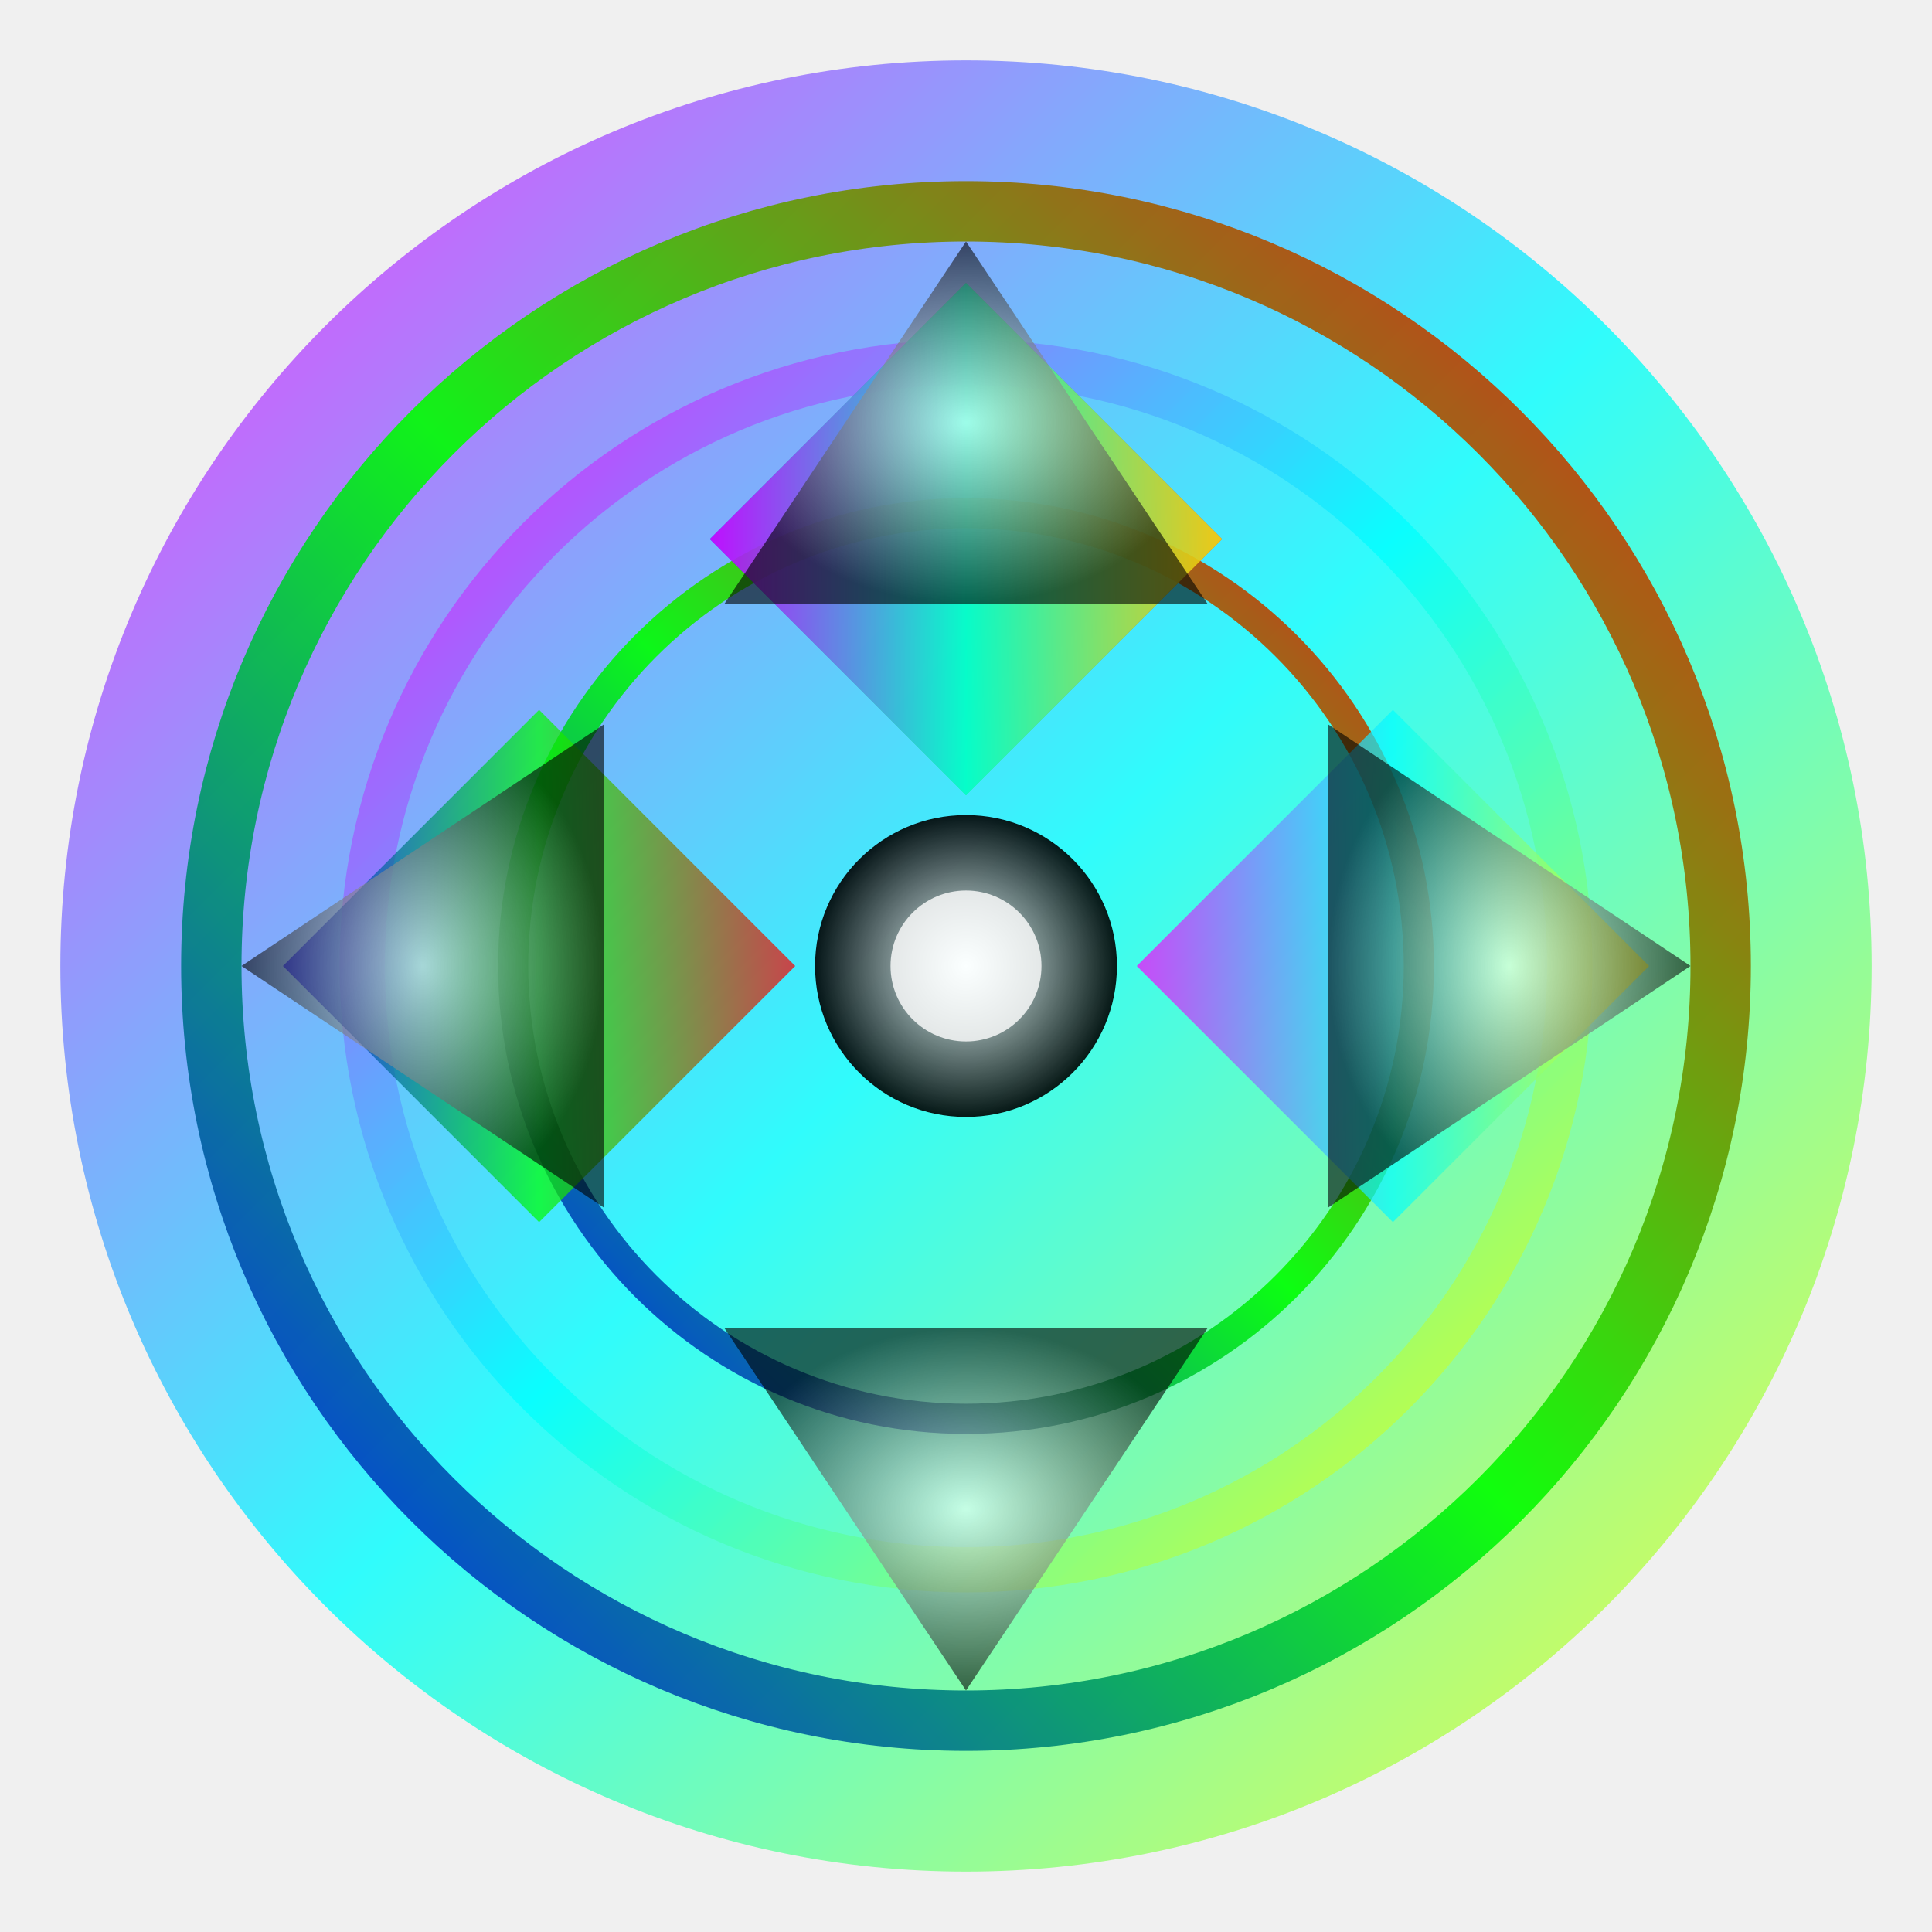
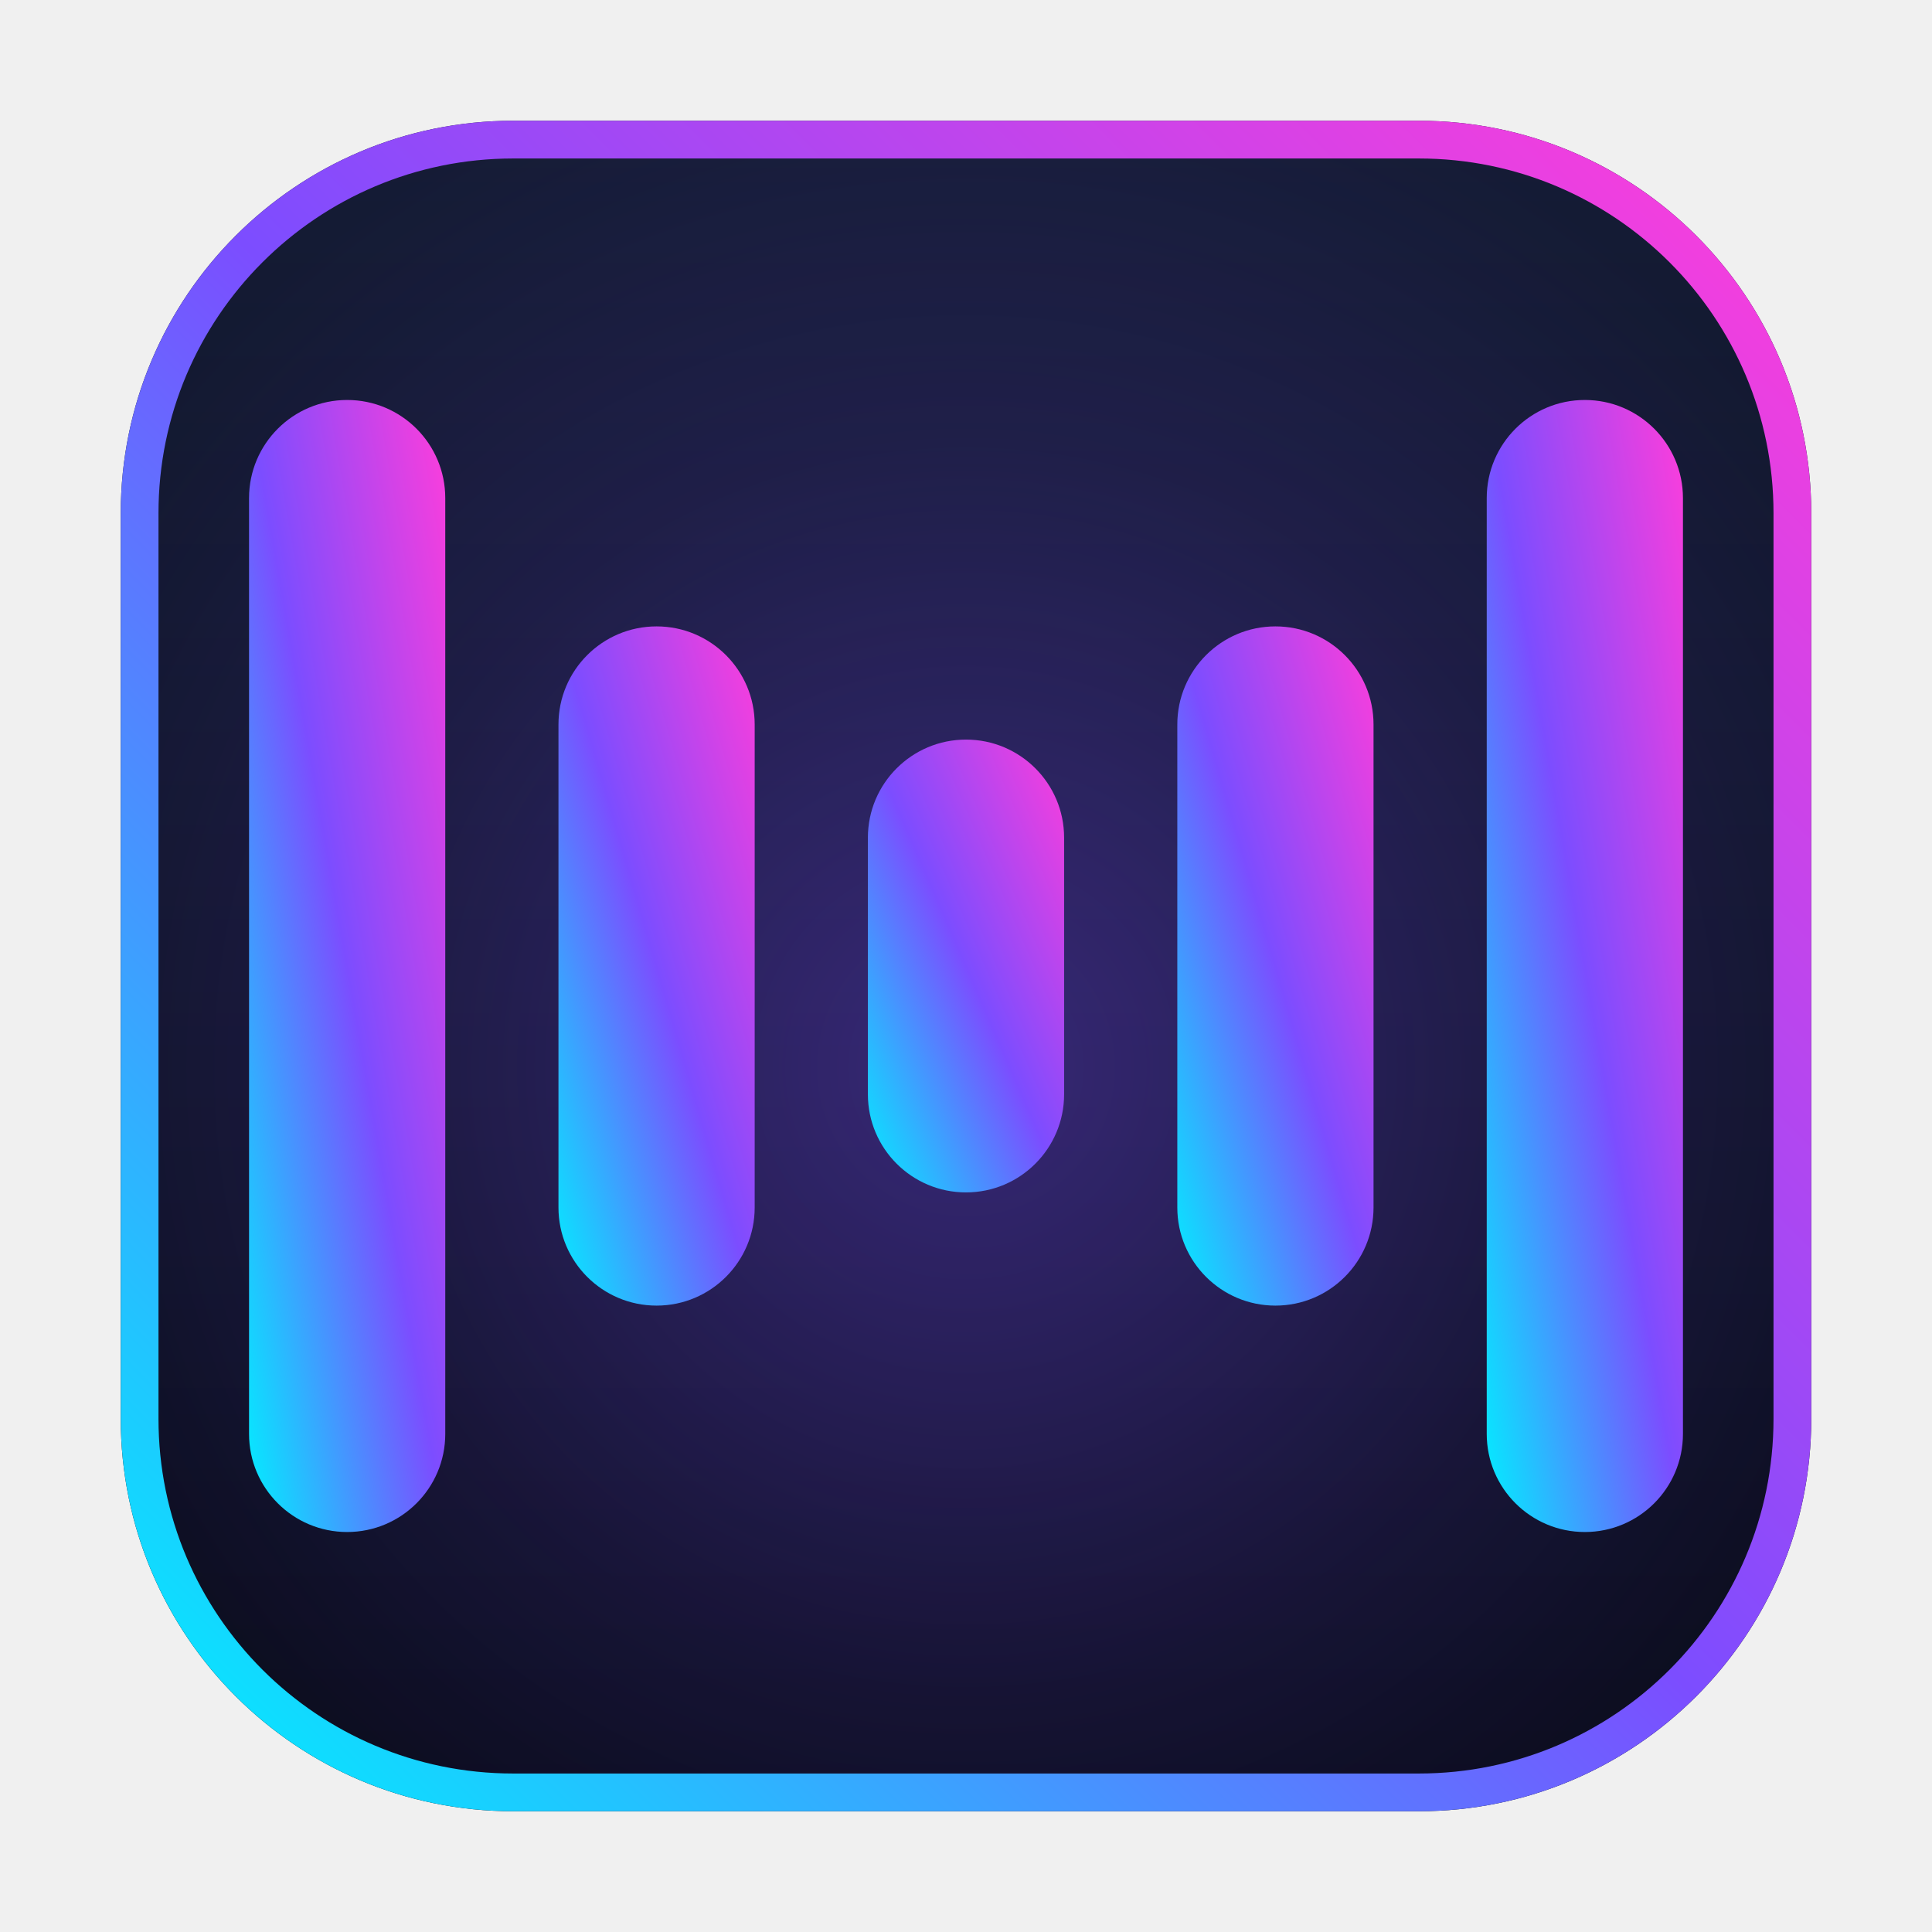
- <svg xmlns="http://www.w3.org/2000/svg" width="256" height="256" viewBox="0 0 256 256">
+ <svg xmlns="http://www.w3.org/2000/svg" width="512" height="512" viewBox="0 0 512 512">
  <defs>
-     <linearGradient id="gradient1" x1="0%" y1="0%" x2="100%" y2="100%">
-       <stop offset="0%" stop-color="#ff00ff" />
-       <stop offset="50%" stop-color="#00ffff" />
-       <stop offset="100%" stop-color="#ffff00" />
+     <linearGradient id="bg" x1="0" y1="0" x2="0" y2="1">
+       <stop offset="0%" stop-color="#151c36" />
+       <stop offset="100%" stop-color="#070a16" />
    </linearGradient>
-     <linearGradient id="gradient2" x1="100%" y1="0%" x2="0%" y2="100%">
-       <stop offset="0%" stop-color="#ff0000" />
-       <stop offset="50%" stop-color="#00ff00" />
-       <stop offset="100%" stop-color="#0000ff" />
+     <linearGradient id="neon" x1="0" y1="1" x2="1" y2="0">
+       <stop offset="0%" stop-color="#00f0ff" />
+       <stop offset="50%" stop-color="#7c4dff" />
+       <stop offset="100%" stop-color="#ff3ddb" />
    </linearGradient>
-     <radialGradient id="gradient3" cx="50%" cy="50%" r="50%">
-       <stop offset="0%" stop-color="#ffffff" />
-       <stop offset="100%" stop-color="#000000" />
+     <radialGradient id="glow" cx="50%" cy="56%" r="62%">
+       <stop offset="0%" stop-color="#7c4dff" stop-opacity="0.38" />
+       <stop offset="60%" stop-color="#7c4dff" stop-opacity="0.12" />
+       <stop offset="100%" stop-color="#7c4dff" stop-opacity="0" />
    </radialGradient>
+     <clipPath id="tile">
+       <rect x="32" y="32" width="448" height="448" rx="104" />
+     </clipPath>
  </defs>
-   <circle cx="128" cy="128" r="120" fill="url(#gradient1)" opacity="0.8" />
-   <circle cx="128" cy="128" r="100" fill="none" stroke="url(#gradient2)" stroke-width="8" opacity="0.9" />
-   <circle cx="128" cy="128" r="80" fill="none" stroke="url(#gradient1)" stroke-width="6" opacity="0.8" />
-   <circle cx="128" cy="128" r="60" fill="none" stroke="url(#gradient2)" stroke-width="4" opacity="0.9" />
-   <rect x="64" y="64" width="48" height="48" fill="url(#gradient2)" opacity="0.7" transform="rotate(45 128 128)" />
-   <rect x="144" y="64" width="48" height="48" fill="url(#gradient1)" opacity="0.7" transform="rotate(-45 128 128)" />
-   <rect x="64" y="144" width="48" height="48" fill="url(#gradient2)" opacity="0.7" transform="rotate(45 128 128)" />
-   <rect x="144" y="144" width="48" height="48" fill="url(#gradient1)" opacity="0.7" transform="rotate(-45 128 128)" />
-   <polygon points="128,32 96,80 160,80" fill="url(#gradient3)" opacity="0.6" />
-   <polygon points="128,224 96,176 160,176" fill="url(#gradient3)" opacity="0.6" />
-   <polygon points="32,128 80,96 80,160" fill="url(#gradient3)" opacity="0.6" />
-   <polygon points="224,128 176,96 176,160" fill="url(#gradient3)" opacity="0.6" />
-   <circle cx="128" cy="128" r="20" fill="url(#gradient3)" opacity="0.9" />
-   <circle cx="128" cy="128" r="10" fill="white" opacity="0.8" />
+   <g clip-path="url(#tile)">
+     <rect x="32" y="32" width="448" height="448" fill="url(#bg)" />
+     <rect x="32" y="32" width="448" height="448" fill="url(#glow)" />
+   </g>
+   <rect x="37" y="37" width="438" height="438" rx="99" fill="none" stroke="url(#neon)" stroke-width="10" />
+   <g fill="url(#neon)">
+     <rect x="66" y="106" width="52" height="300" rx="26" />
+     <rect x="148" y="166" width="52" height="180" rx="26" />
+     <rect x="230" y="196" width="52" height="120" rx="26" />
+     <rect x="312" y="166" width="52" height="180" rx="26" />
+     <rect x="394" y="106" width="52" height="300" rx="26" />
+   </g>
</svg>
